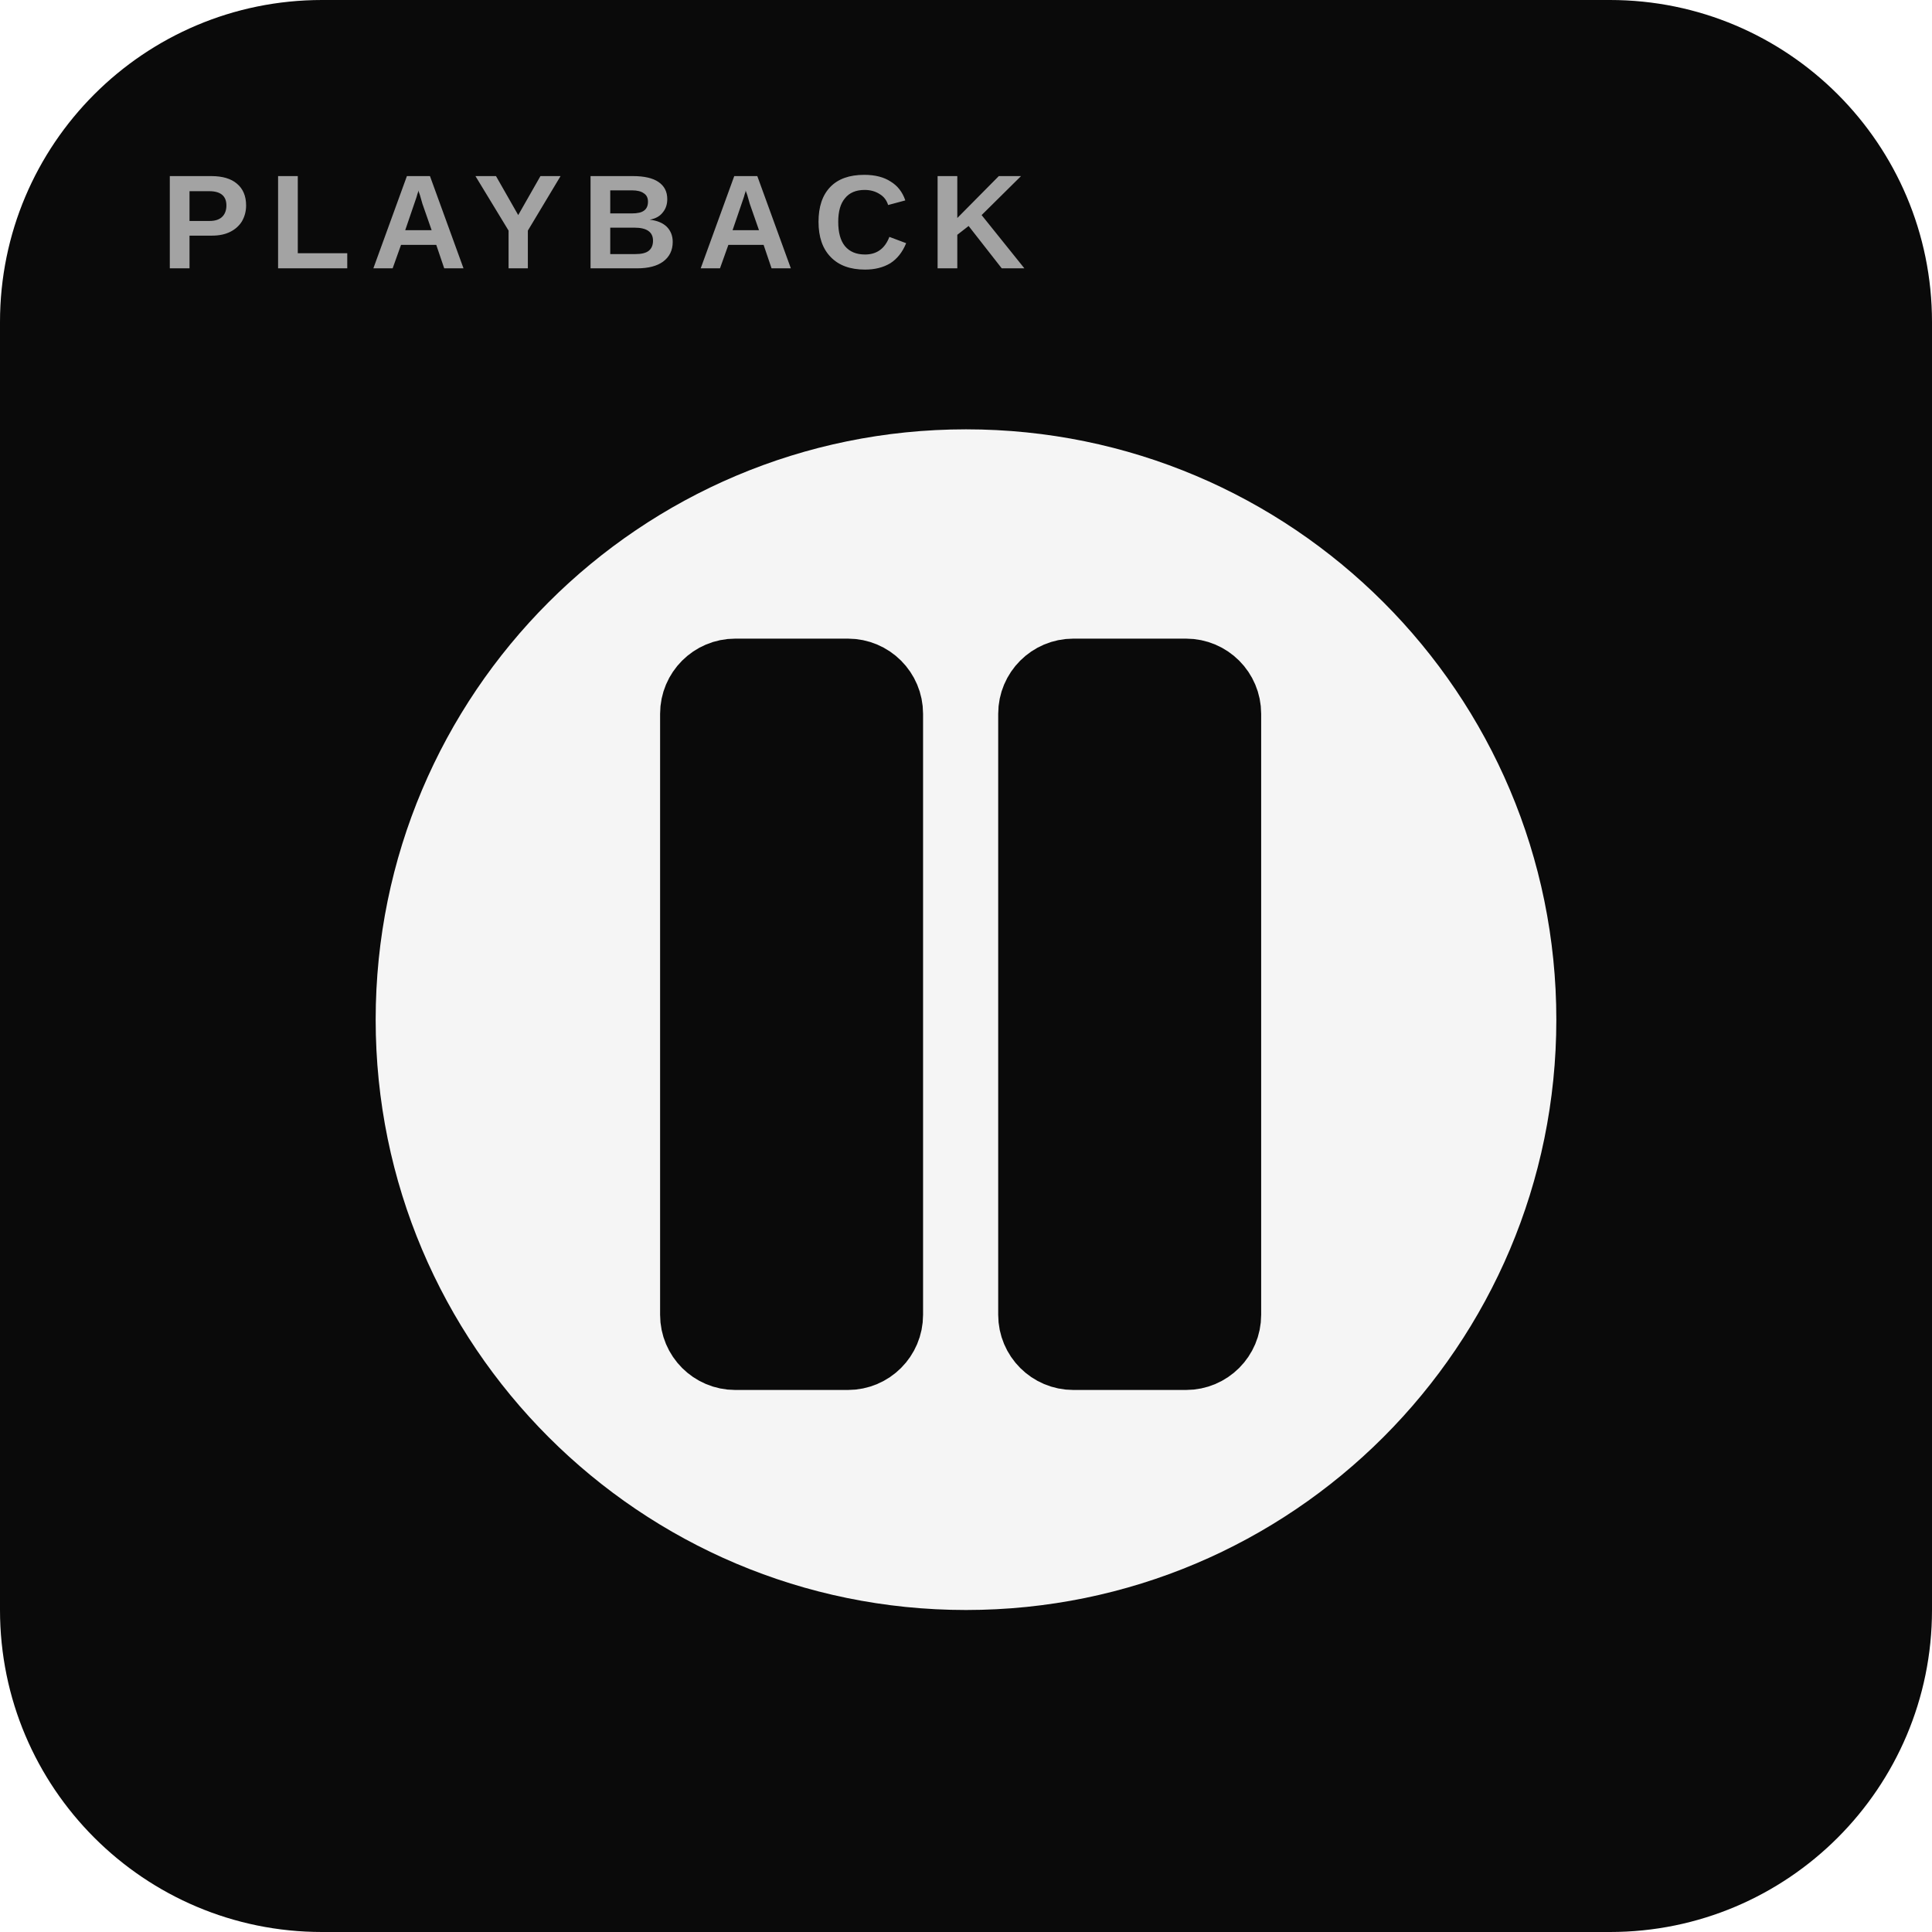
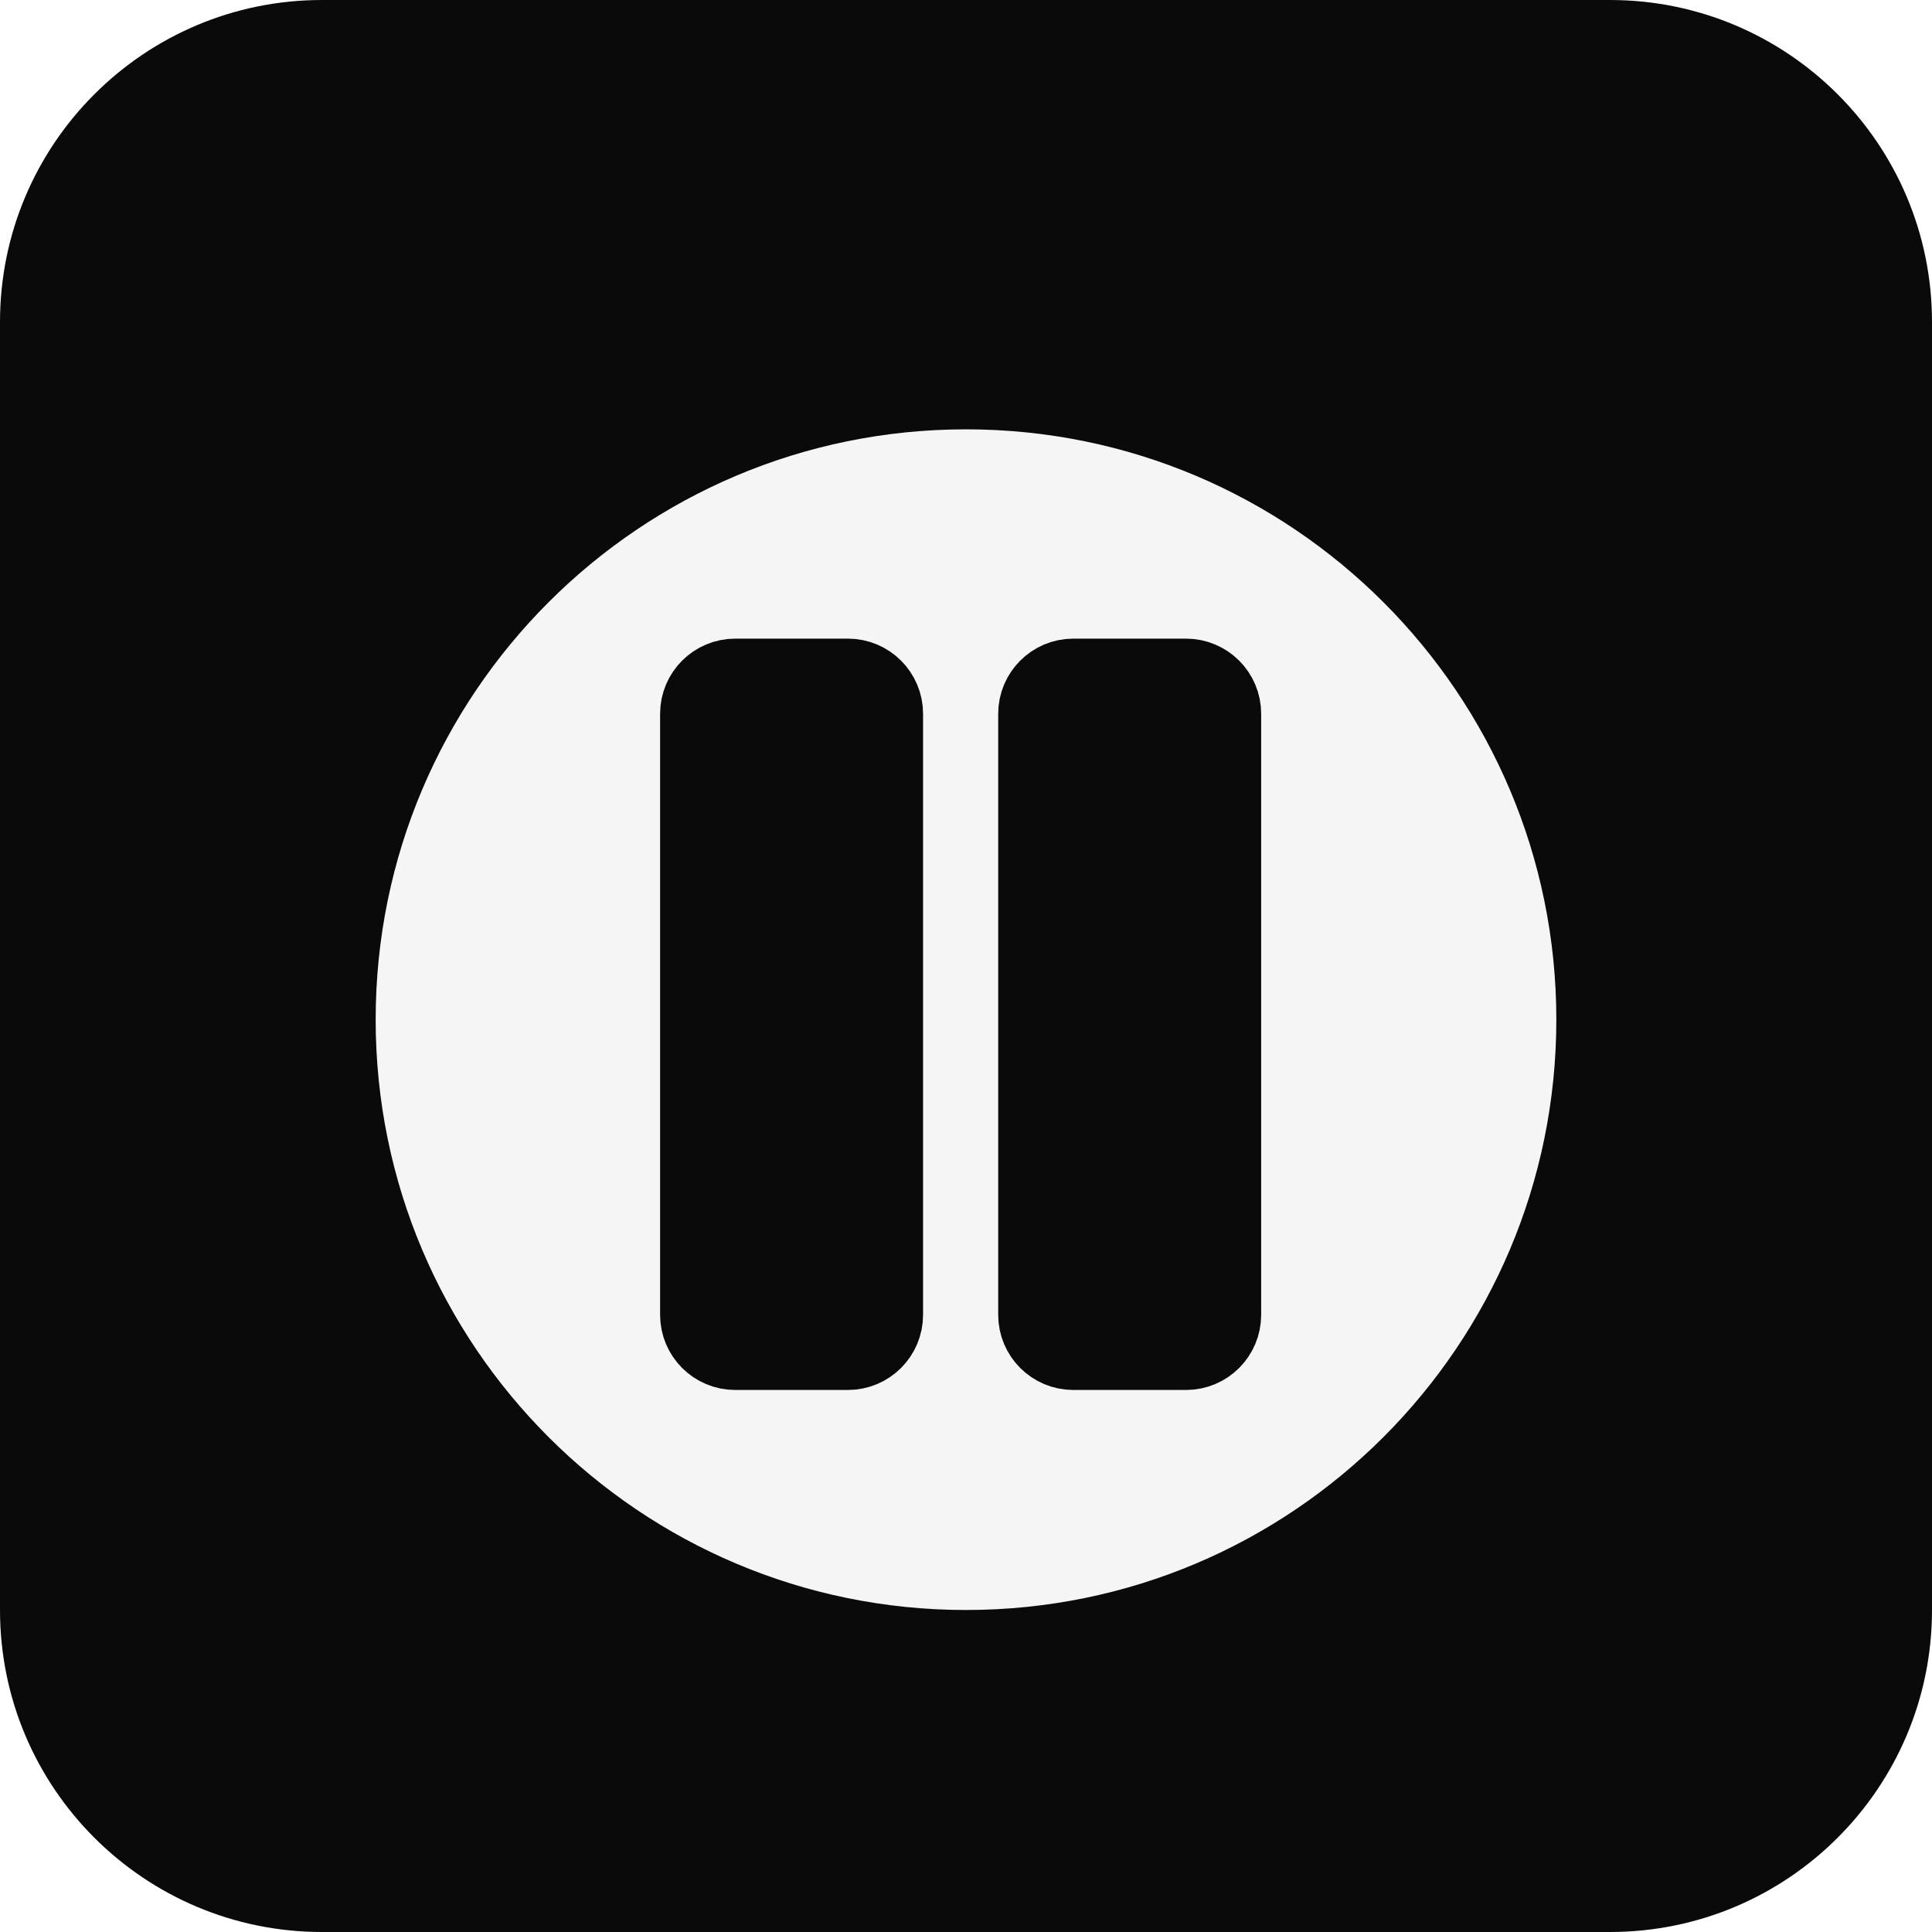
<svg xmlns="http://www.w3.org/2000/svg" width="72" height="72" viewBox="0 0 72 72">
  <rect width="72" height="72" rx="12" fill="#0a0a0a" />
-   <text x="6" y="10" font-family="Arial,sans-serif" font-size="5" font-weight="700" letter-spacing=".7" fill="#a3a3a3">PLAYBACK</text>
  <circle cx="36" cy="38" r="22" fill="#f5f5f5" />
  <g transform="translate(19 21) scale(1.4)" fill="#0a0a0a" stroke="#0a0a0a" stroke-linejoin="round" stroke-width="2">
    <rect x="14" y="3" width="5" height="18" rx="1" />
    <rect x="5" y="3" width="5" height="18" rx="1" />
  </g>
</svg>
